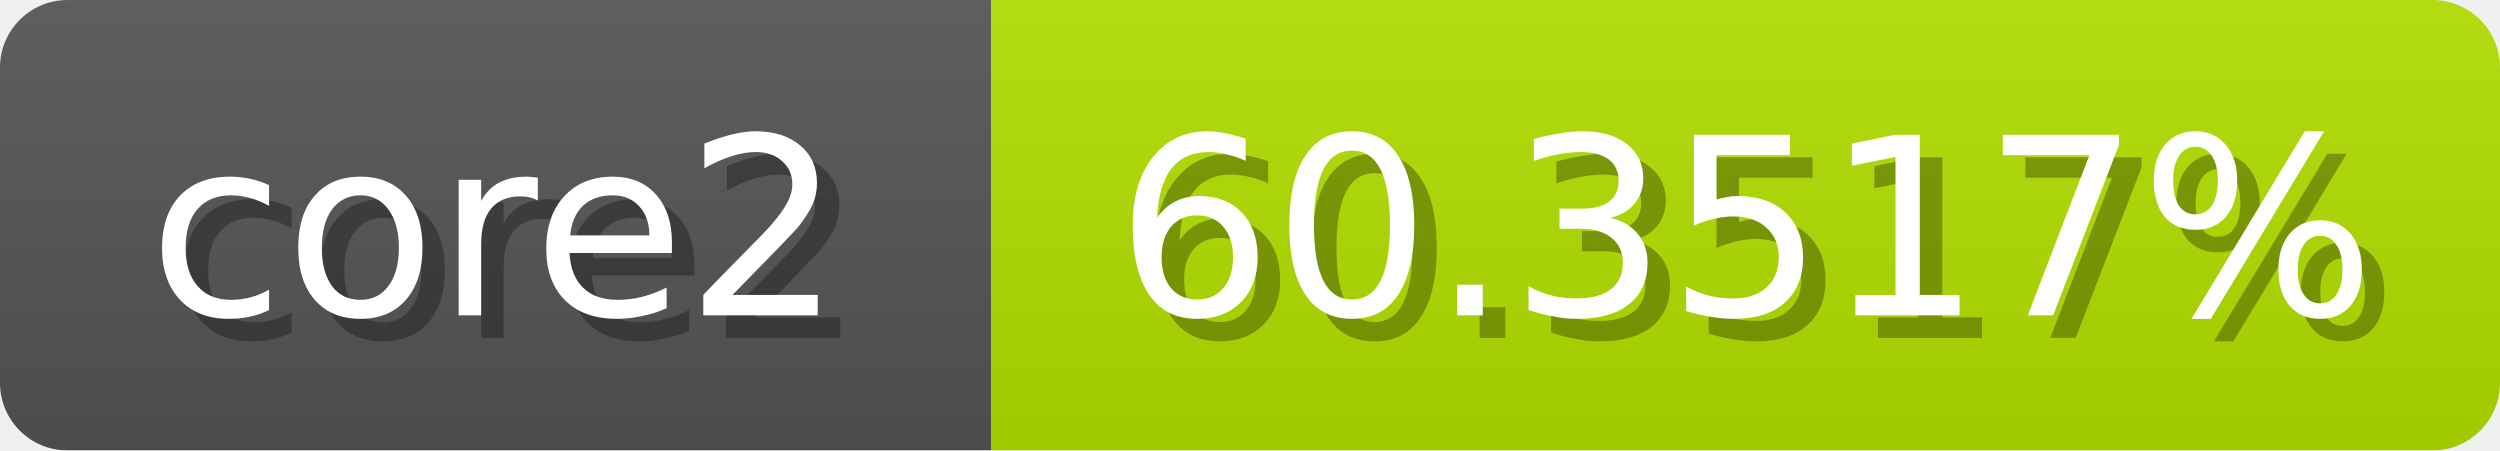
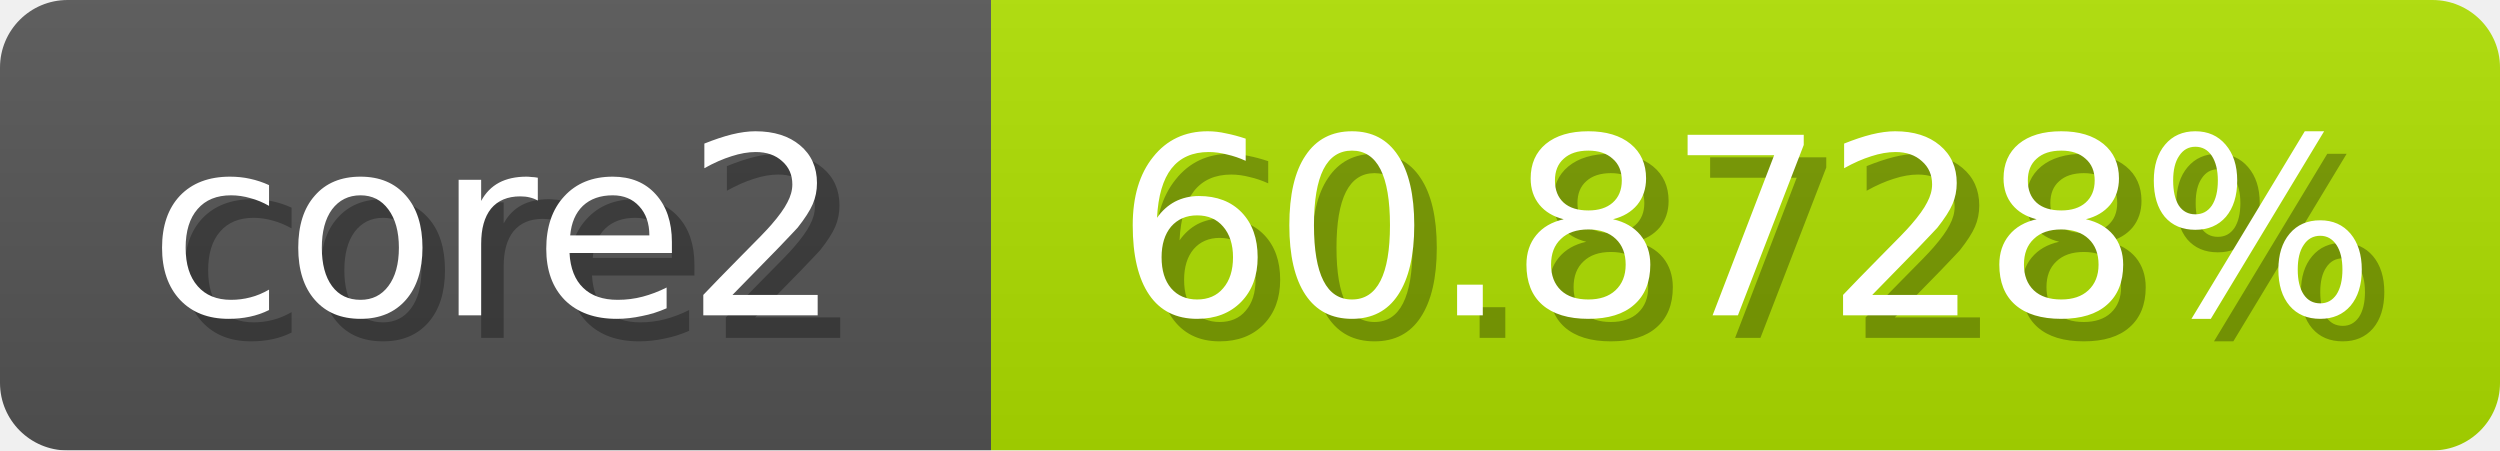
<svg xmlns="http://www.w3.org/2000/svg" width="111" height="20">
  <linearGradient id="b" x2="0" y2="100%">
    <stop offset="0" stop-color="#bbb" stop-opacity=".1" />
    <stop offset="1" stop-opacity=".1" />
  </linearGradient>
  <mask id="anybadge_1">
    <rect width="111" height="20" rx="3" fill="#fff" />
  </mask>
  <g mask="url(#anybadge_1)">
    <path fill="#555" d="M0 0h44v20H0z" />
-     <path fill="#b2e000" d="M44 0h67v20H44z" />
+     <path fill="#afe000" d="M44 0h67v20H44z" />
    <path fill="url(#b)" d="M0 0h111v20H0z" />
  </g>
  <g fill="#fff" text-anchor="middle" font-family="DejaVu Sans,Verdana,Geneva,sans-serif" font-size="11">
    <text x="23.0" y="15" fill="#010101" fill-opacity=".3">core2</text>
    <text x="22.0" y="14">core2</text>
  </g>
  <g fill="#fff" text-anchor="middle" font-family="DejaVu Sans,Verdana,Geneva,sans-serif" font-size="11">
-     <text x="78.5" y="15" fill="#010101" fill-opacity=".3">60.3517%</text>
-     <text x="77.5" y="14">60.3517%</text>
+     <text x="78.5" y="15" fill="#010101" fill-opacity=".3">60.8728%</text>
+     <text x="77.5" y="14">60.8728%</text>
  </g>
</svg>
